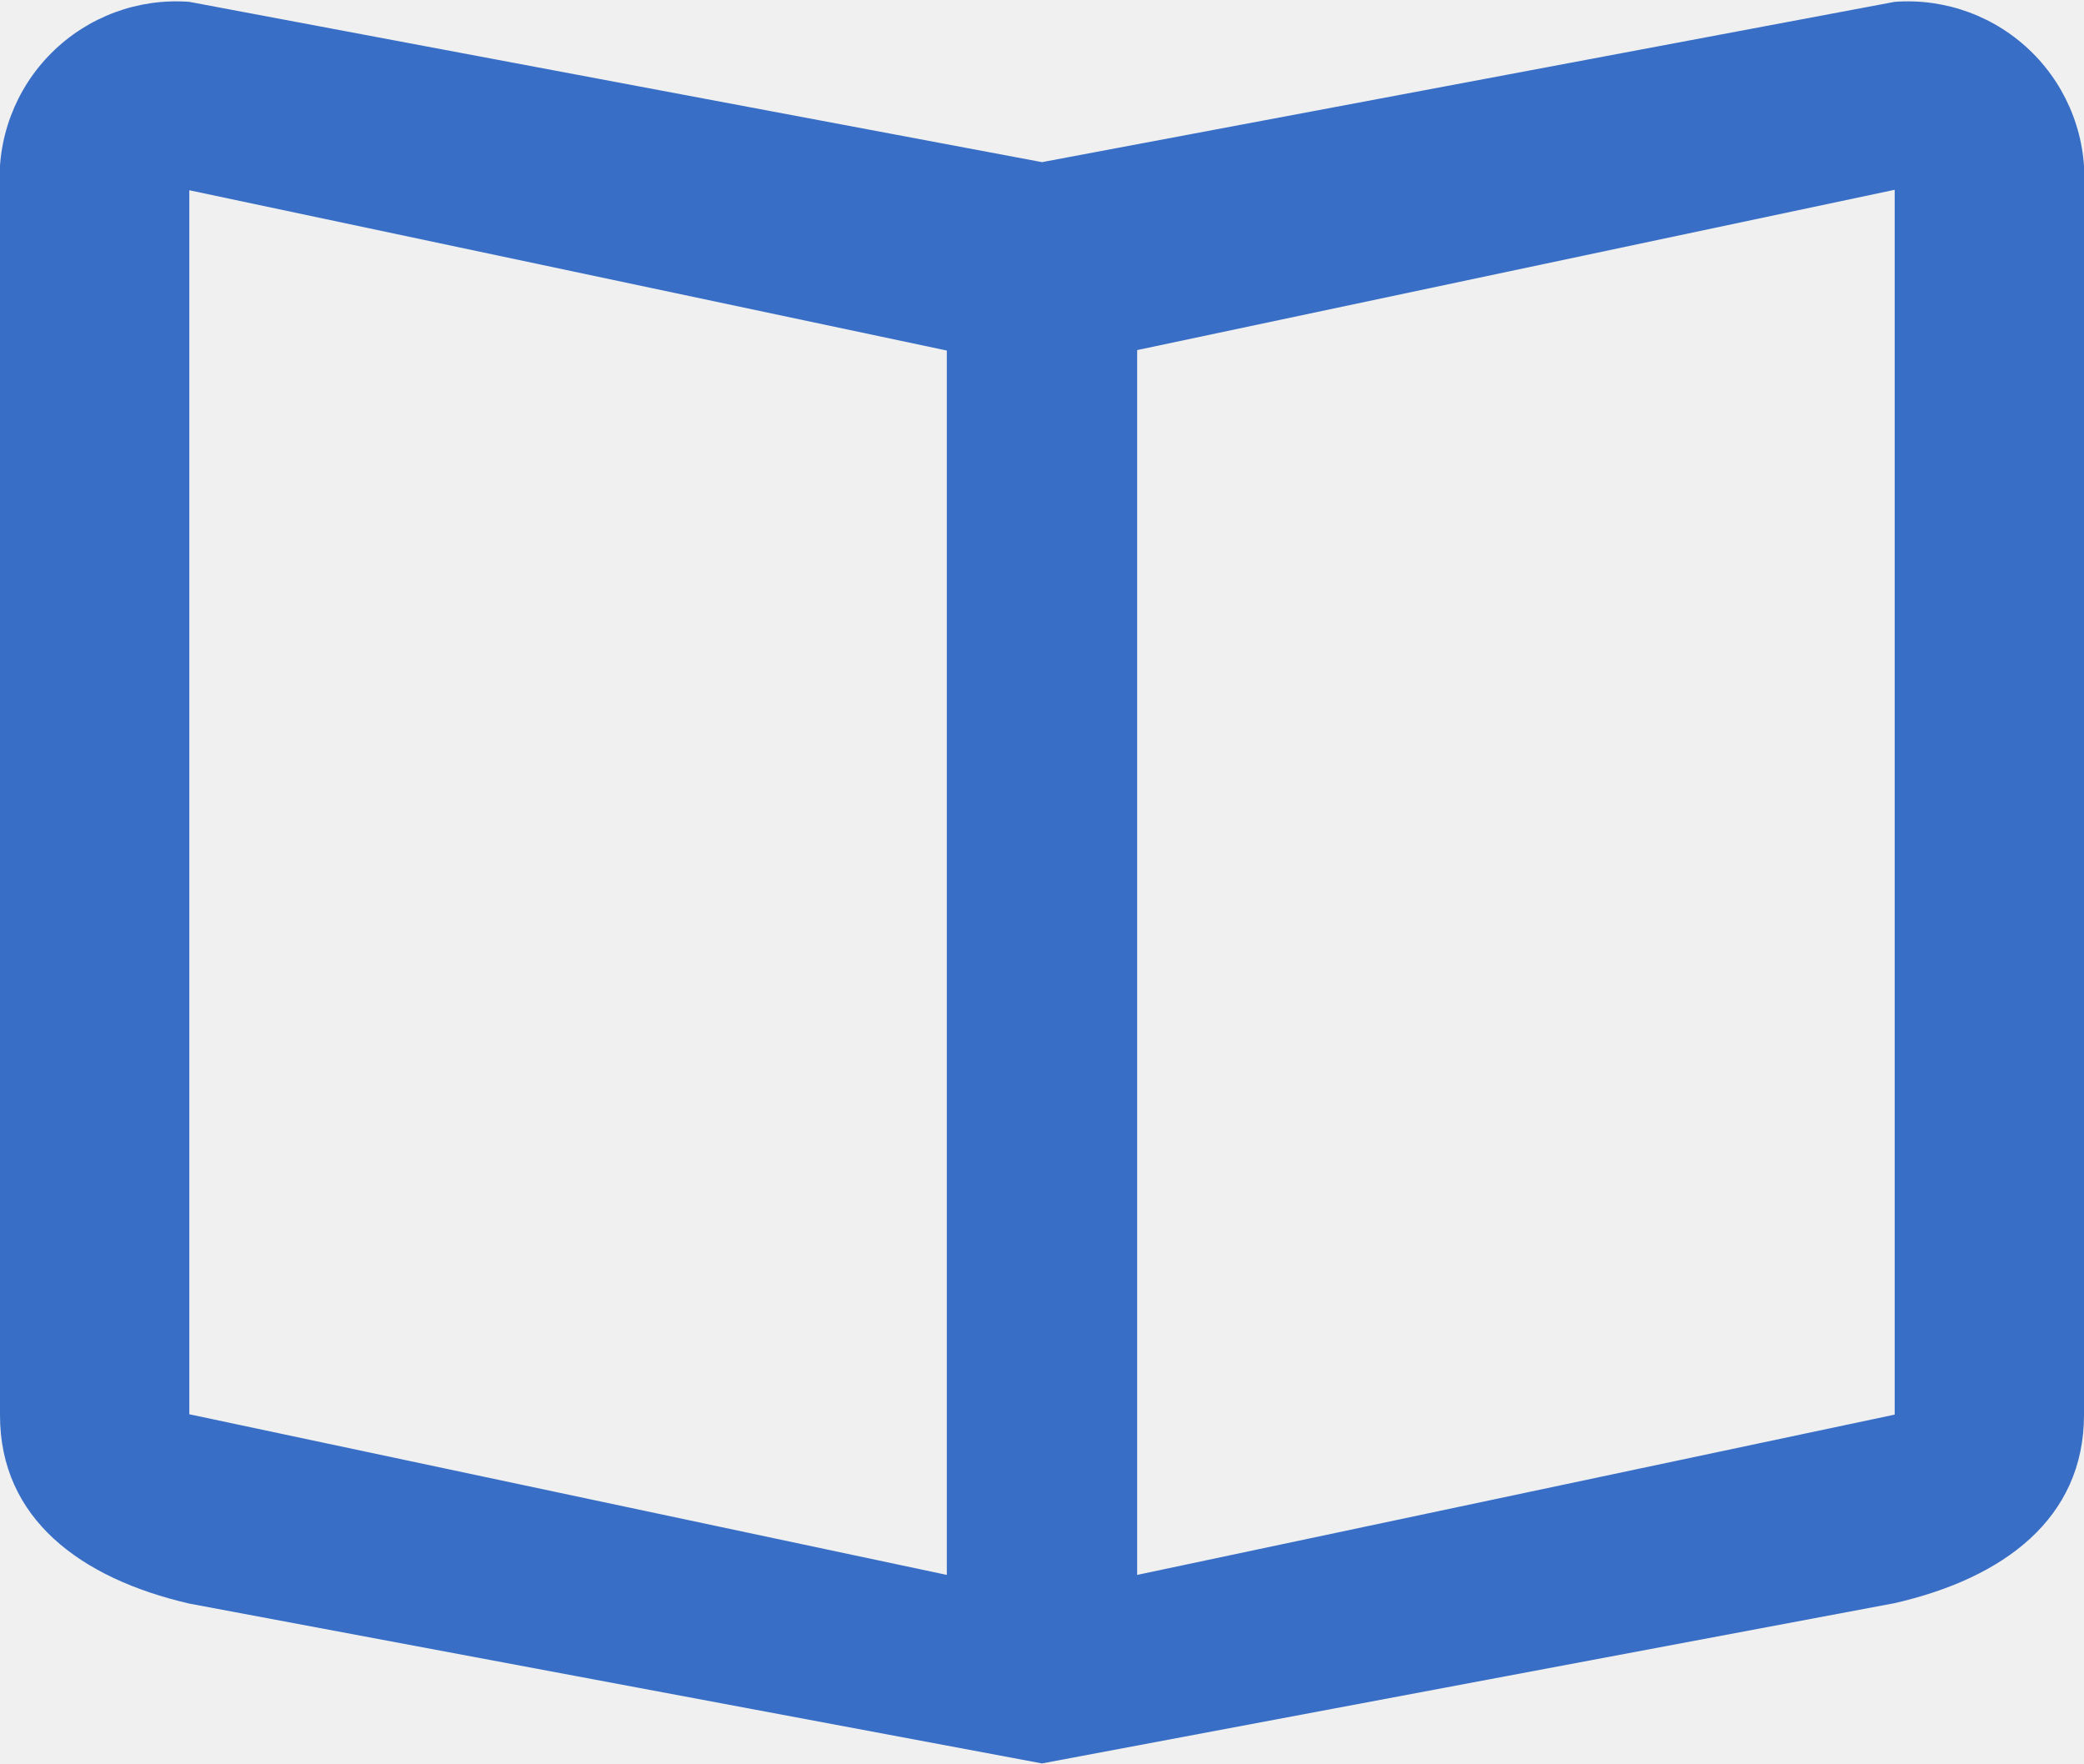
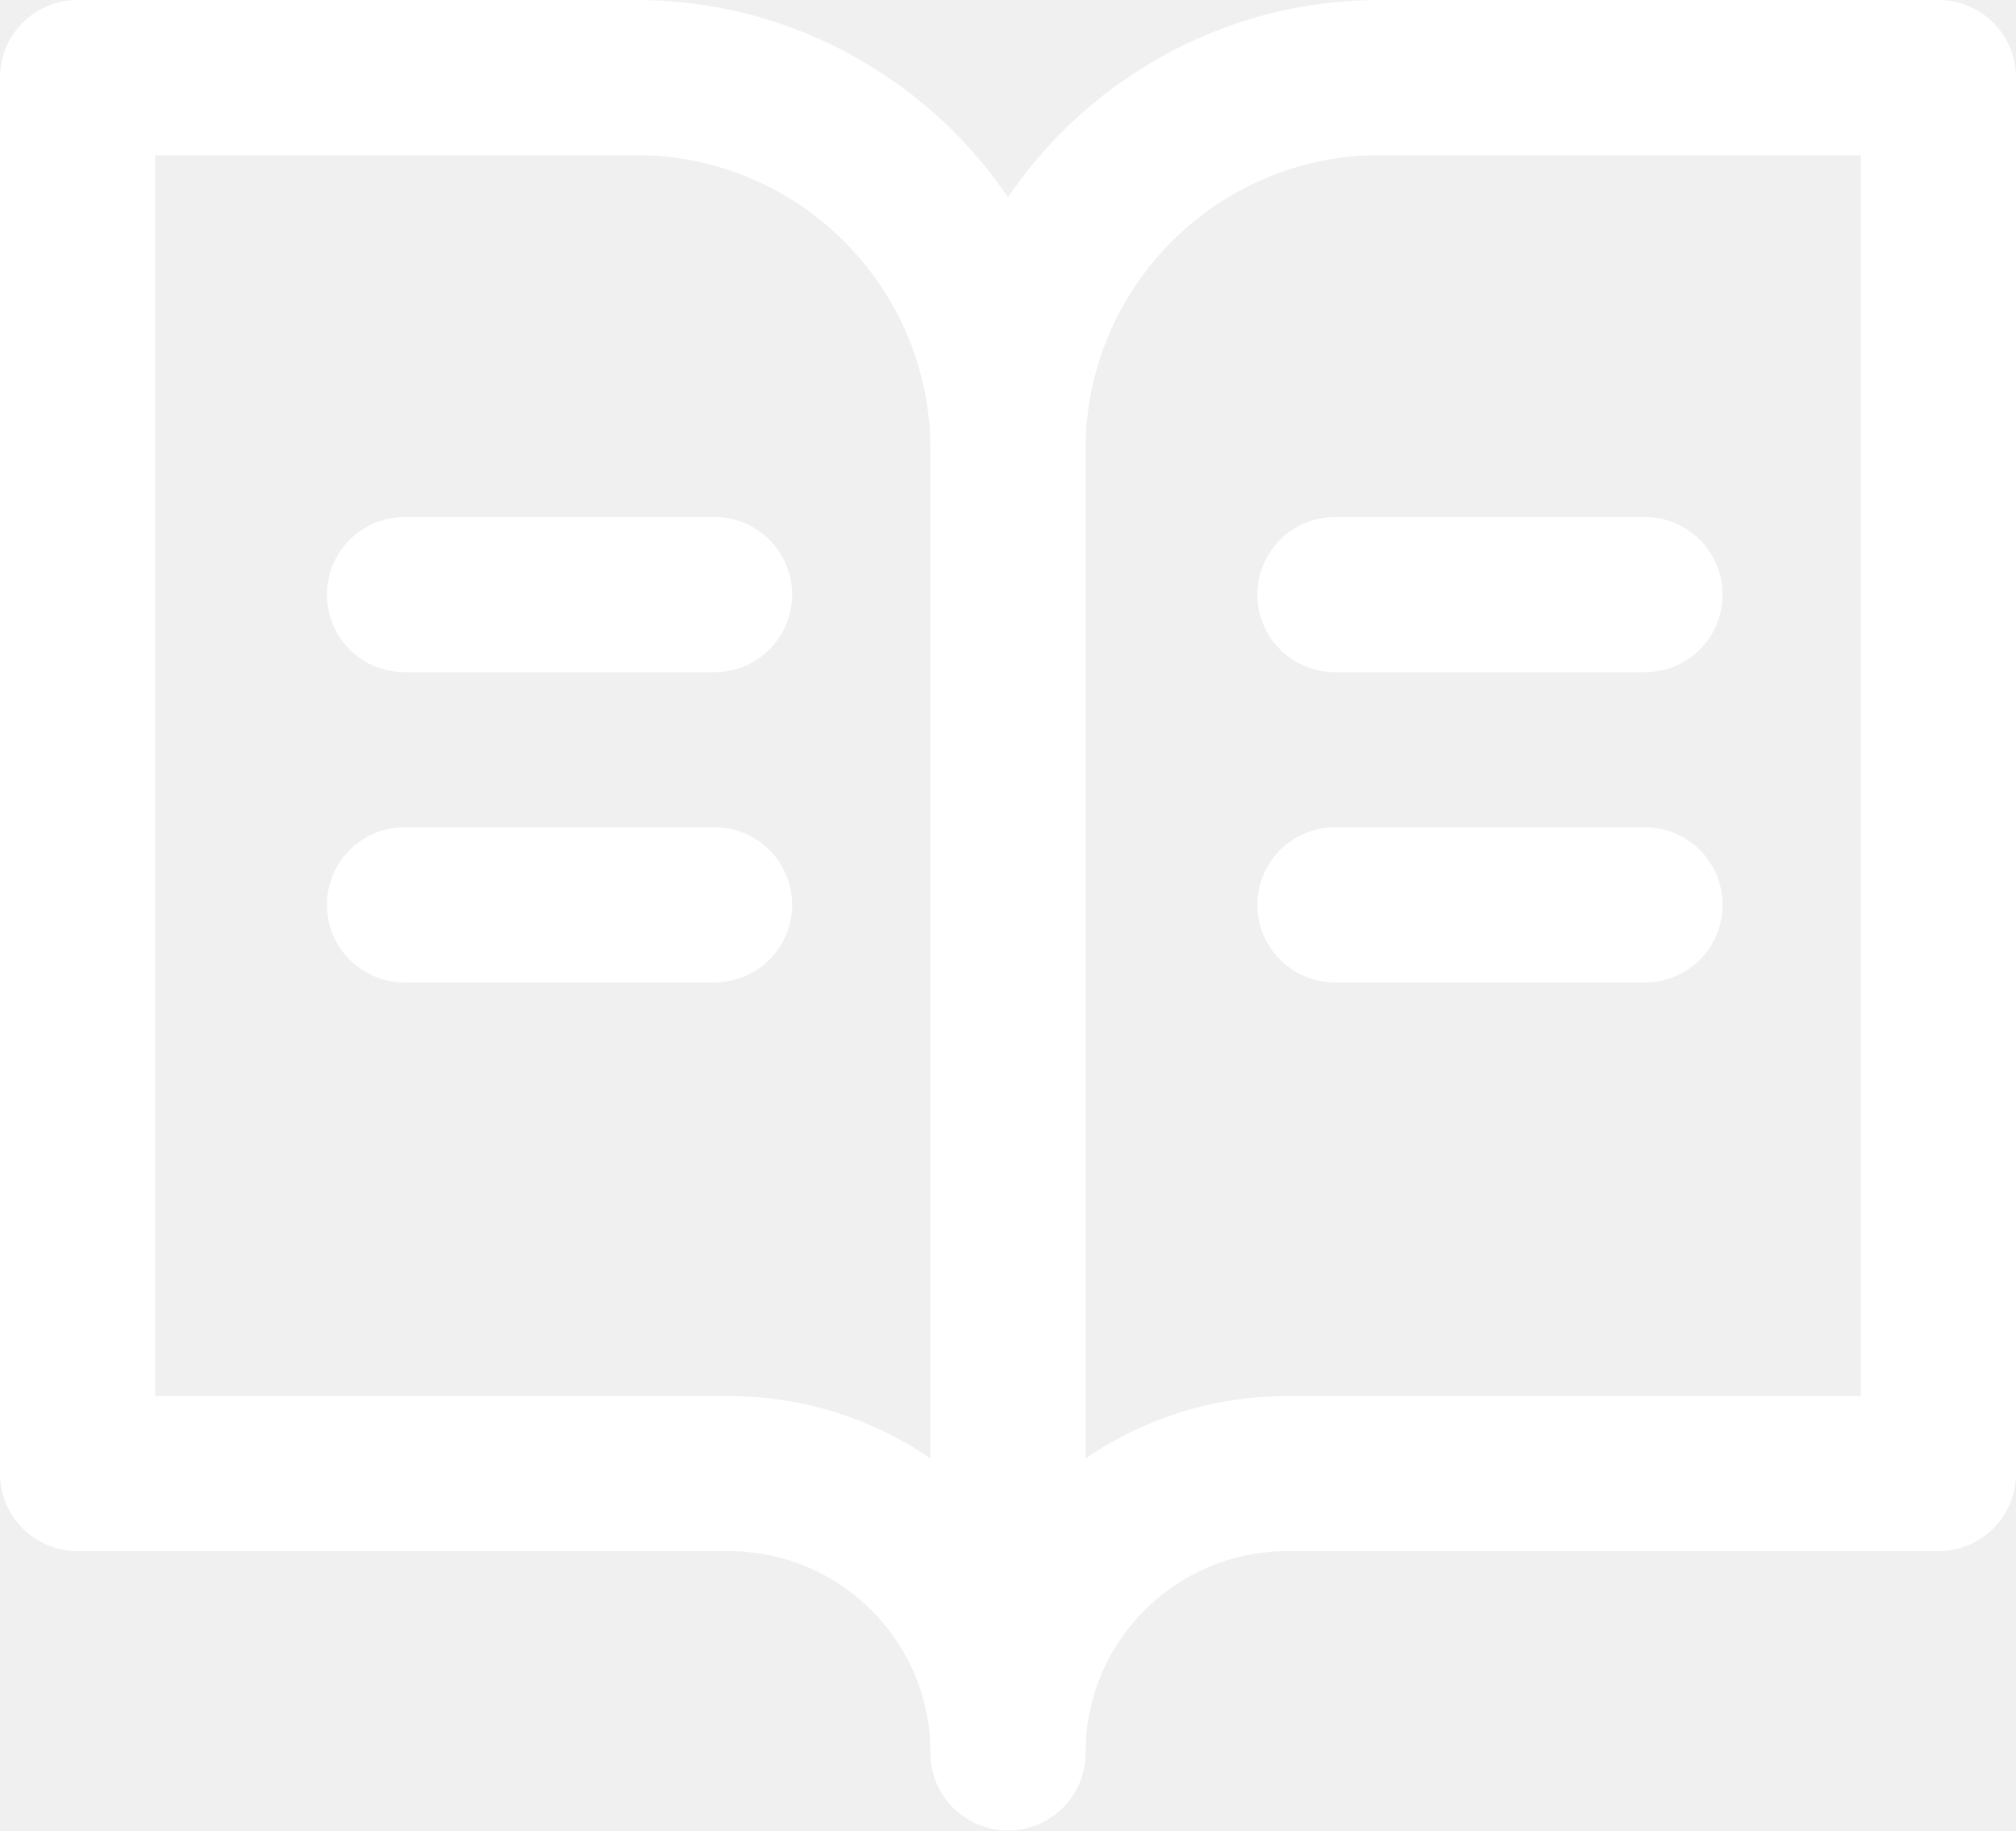
- <svg xmlns="http://www.w3.org/2000/svg" width="18.086" height="15.302" viewBox="0 0 18.086 15.302">
-   <path id="icon-ebook" d="M19.818,5.643l-7.4,1.391-7.4-1.391A1.533,1.533,0,0,0,3.375,7.278v10.63c0,.9.7,1.417,1.643,1.635l7.4,1.387,7.4-1.391c.948-.217,1.643-.735,1.643-1.635V7.278A1.533,1.533,0,0,0,19.818,5.643Zm0,12.26-6.574,1.391V8.665l6.574-1.391Zm-8.226,1.391L5.018,17.9V7.278l6.574,1.391Z" transform="translate(-3.375 -5.627)" fill="#386ec5" />
+ <svg xmlns="http://www.w3.org/2000/svg" width="19.5" height="17.7" viewBox="0 0 19.5 17.7">
+   <g id="icon-ebook" transform="translate(20.912 -3.75)">
+     <path id="패스_5556" data-name="패스 5556" d="M27,4.5H21.6A3.6,3.6,0,0,0,18,8.1V20.7A2.7,2.7,0,0,1,20.7,18H27Z" transform="translate(-29.162)" fill="none" stroke="#fff" stroke-linecap="round" stroke-linejoin="round" stroke-width="1.5" />
+     <path id="패스_5557" data-name="패스 5557" d="M18,4.5h5.4A3.6,3.6,0,0,1,27,8.1V20.7A2.7,2.7,0,0,0,24.3,18H18Z" transform="translate(-38.162)" fill="none" stroke="#fff" stroke-linecap="round" stroke-linejoin="round" stroke-width="1.5" />
+     <line id="선_54" data-name="선 54" x2="3" transform="translate(-8 9.5)" fill="none" stroke="#fff" stroke-linecap="round" stroke-width="1.5" />
+     <line id="선_55" data-name="선 55" x2="3" transform="translate(-8 12.5)" fill="none" stroke="#fff" stroke-linecap="round" stroke-width="1.5" />
+     <line id="선_56" data-name="선 56" x2="3" transform="translate(-17 9.5)" fill="none" stroke="#fff" stroke-linecap="round" stroke-width="1.5" />
+     <line id="선_57" data-name="선 57" x2="3" transform="translate(-17 12.5)" fill="none" stroke="#fff" stroke-linecap="round" stroke-width="1.5" />
+   </g>
</svg>
